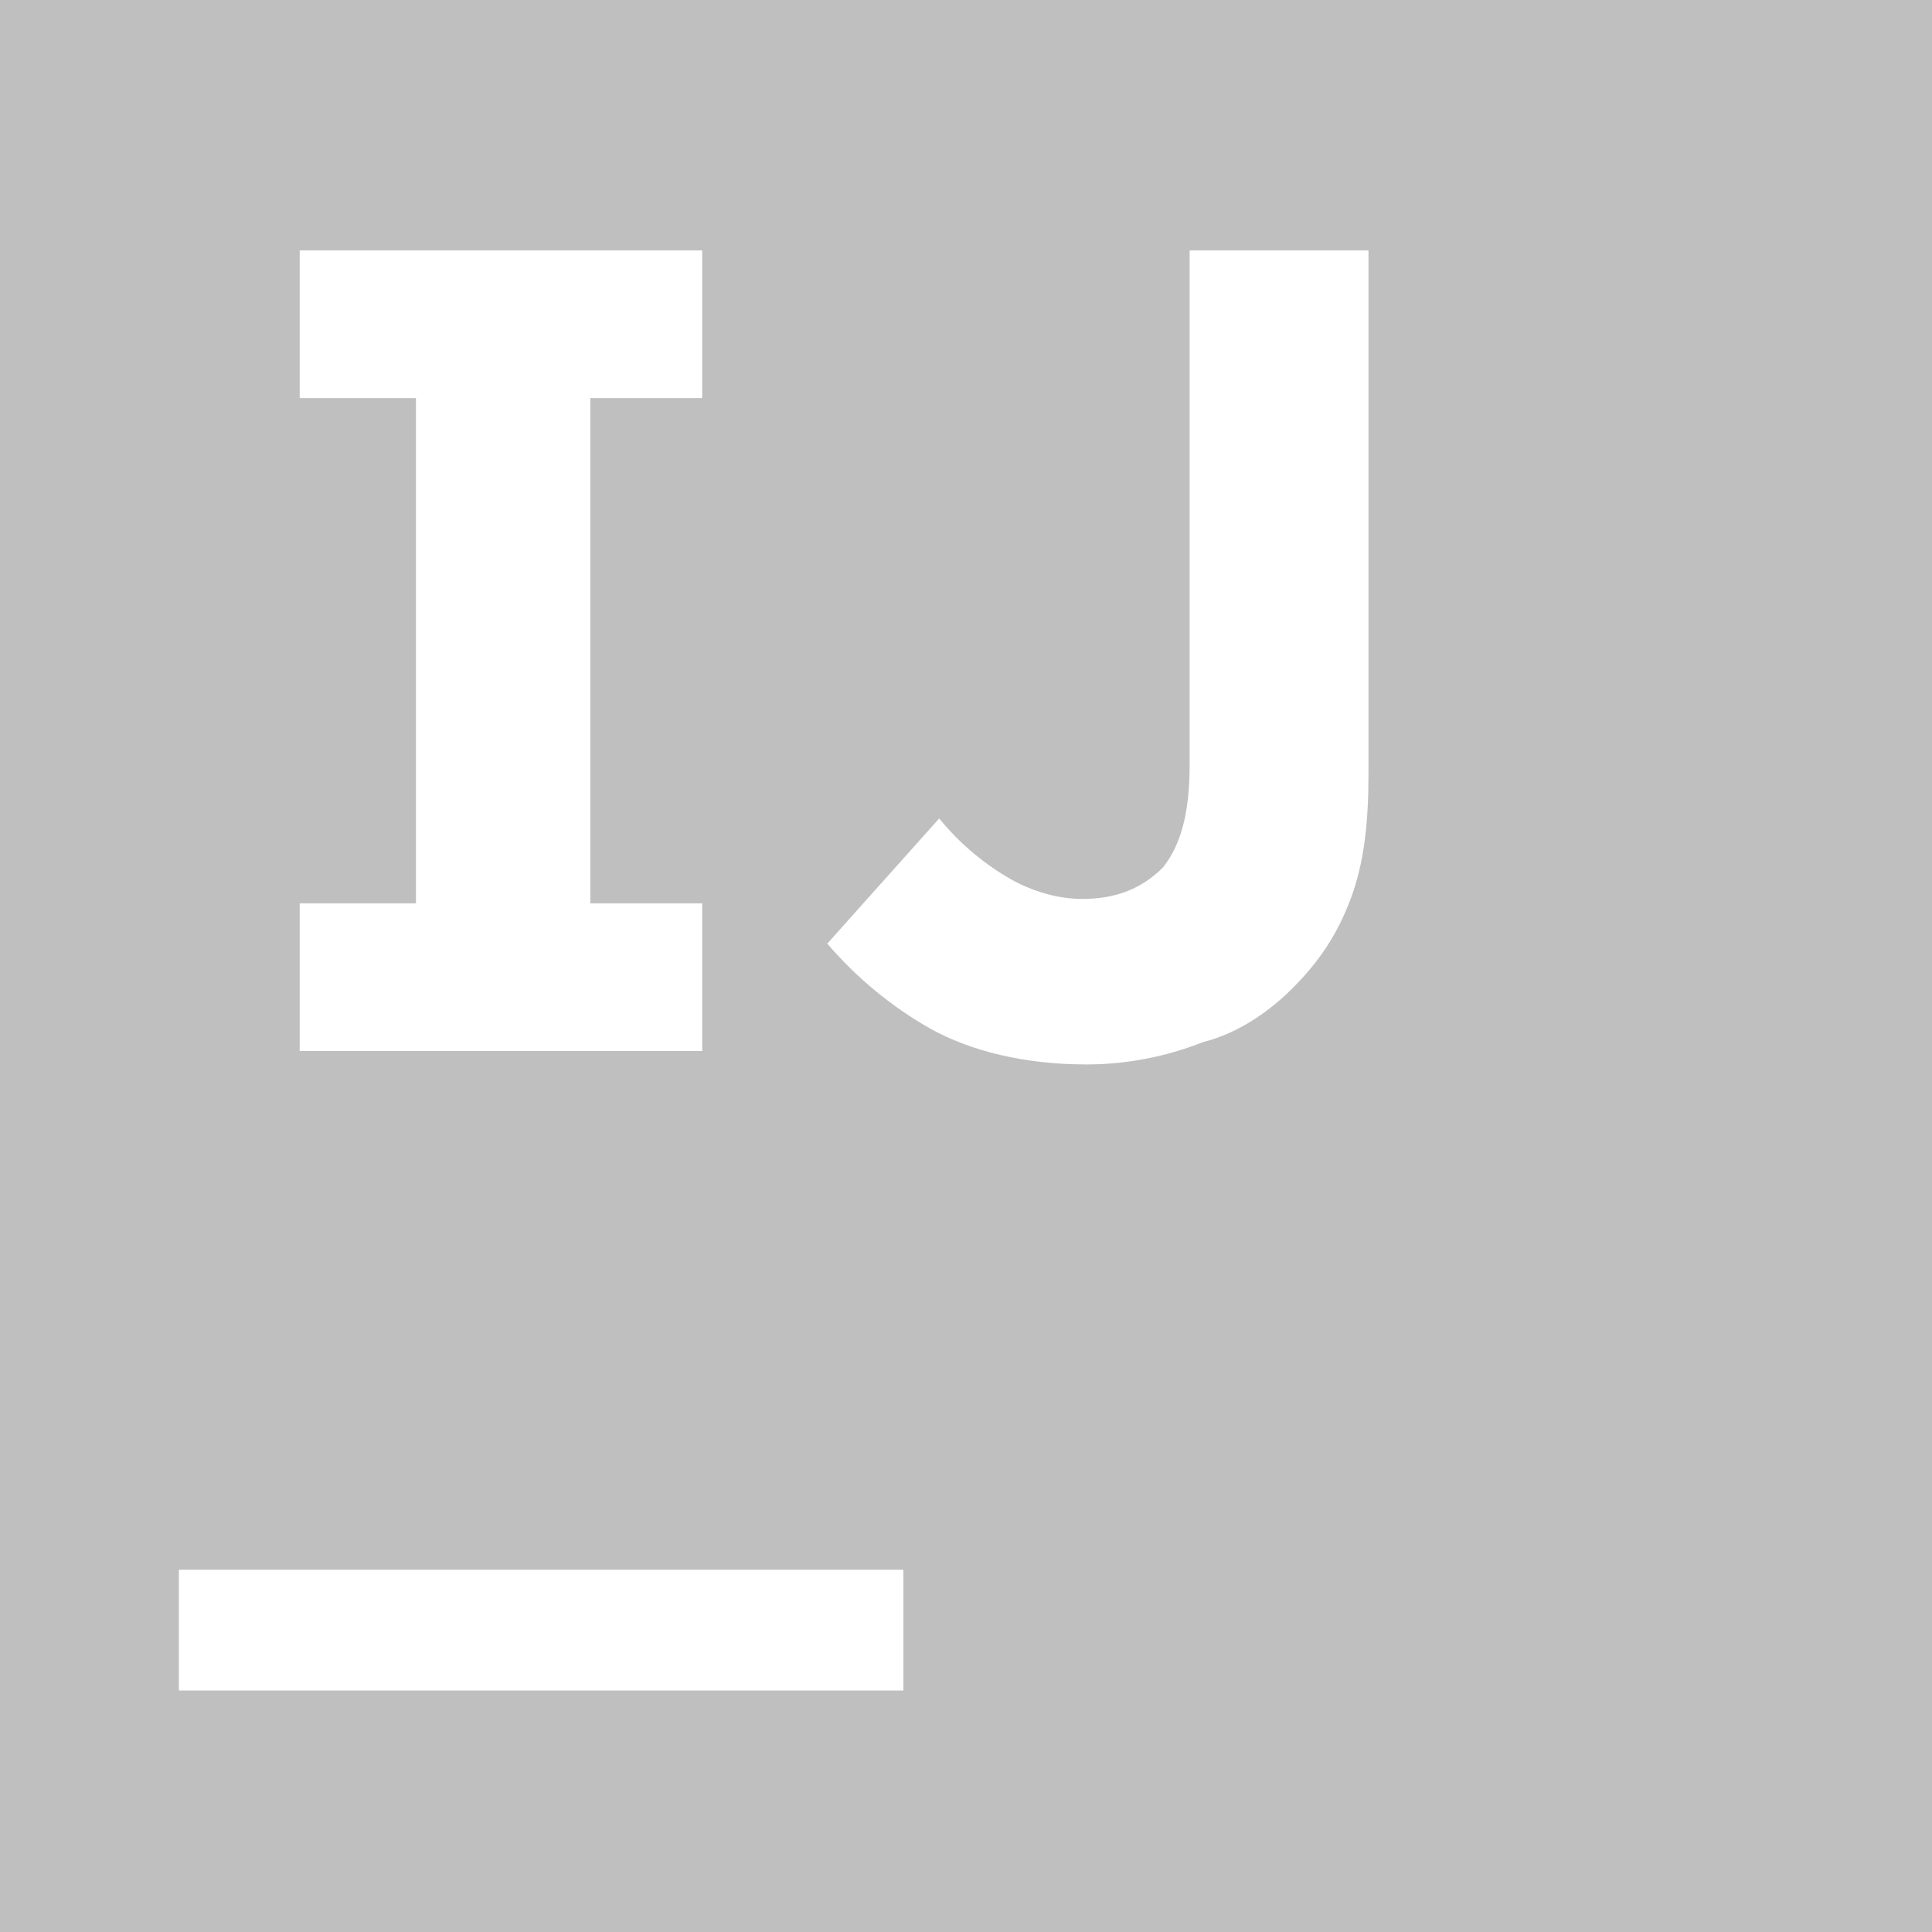
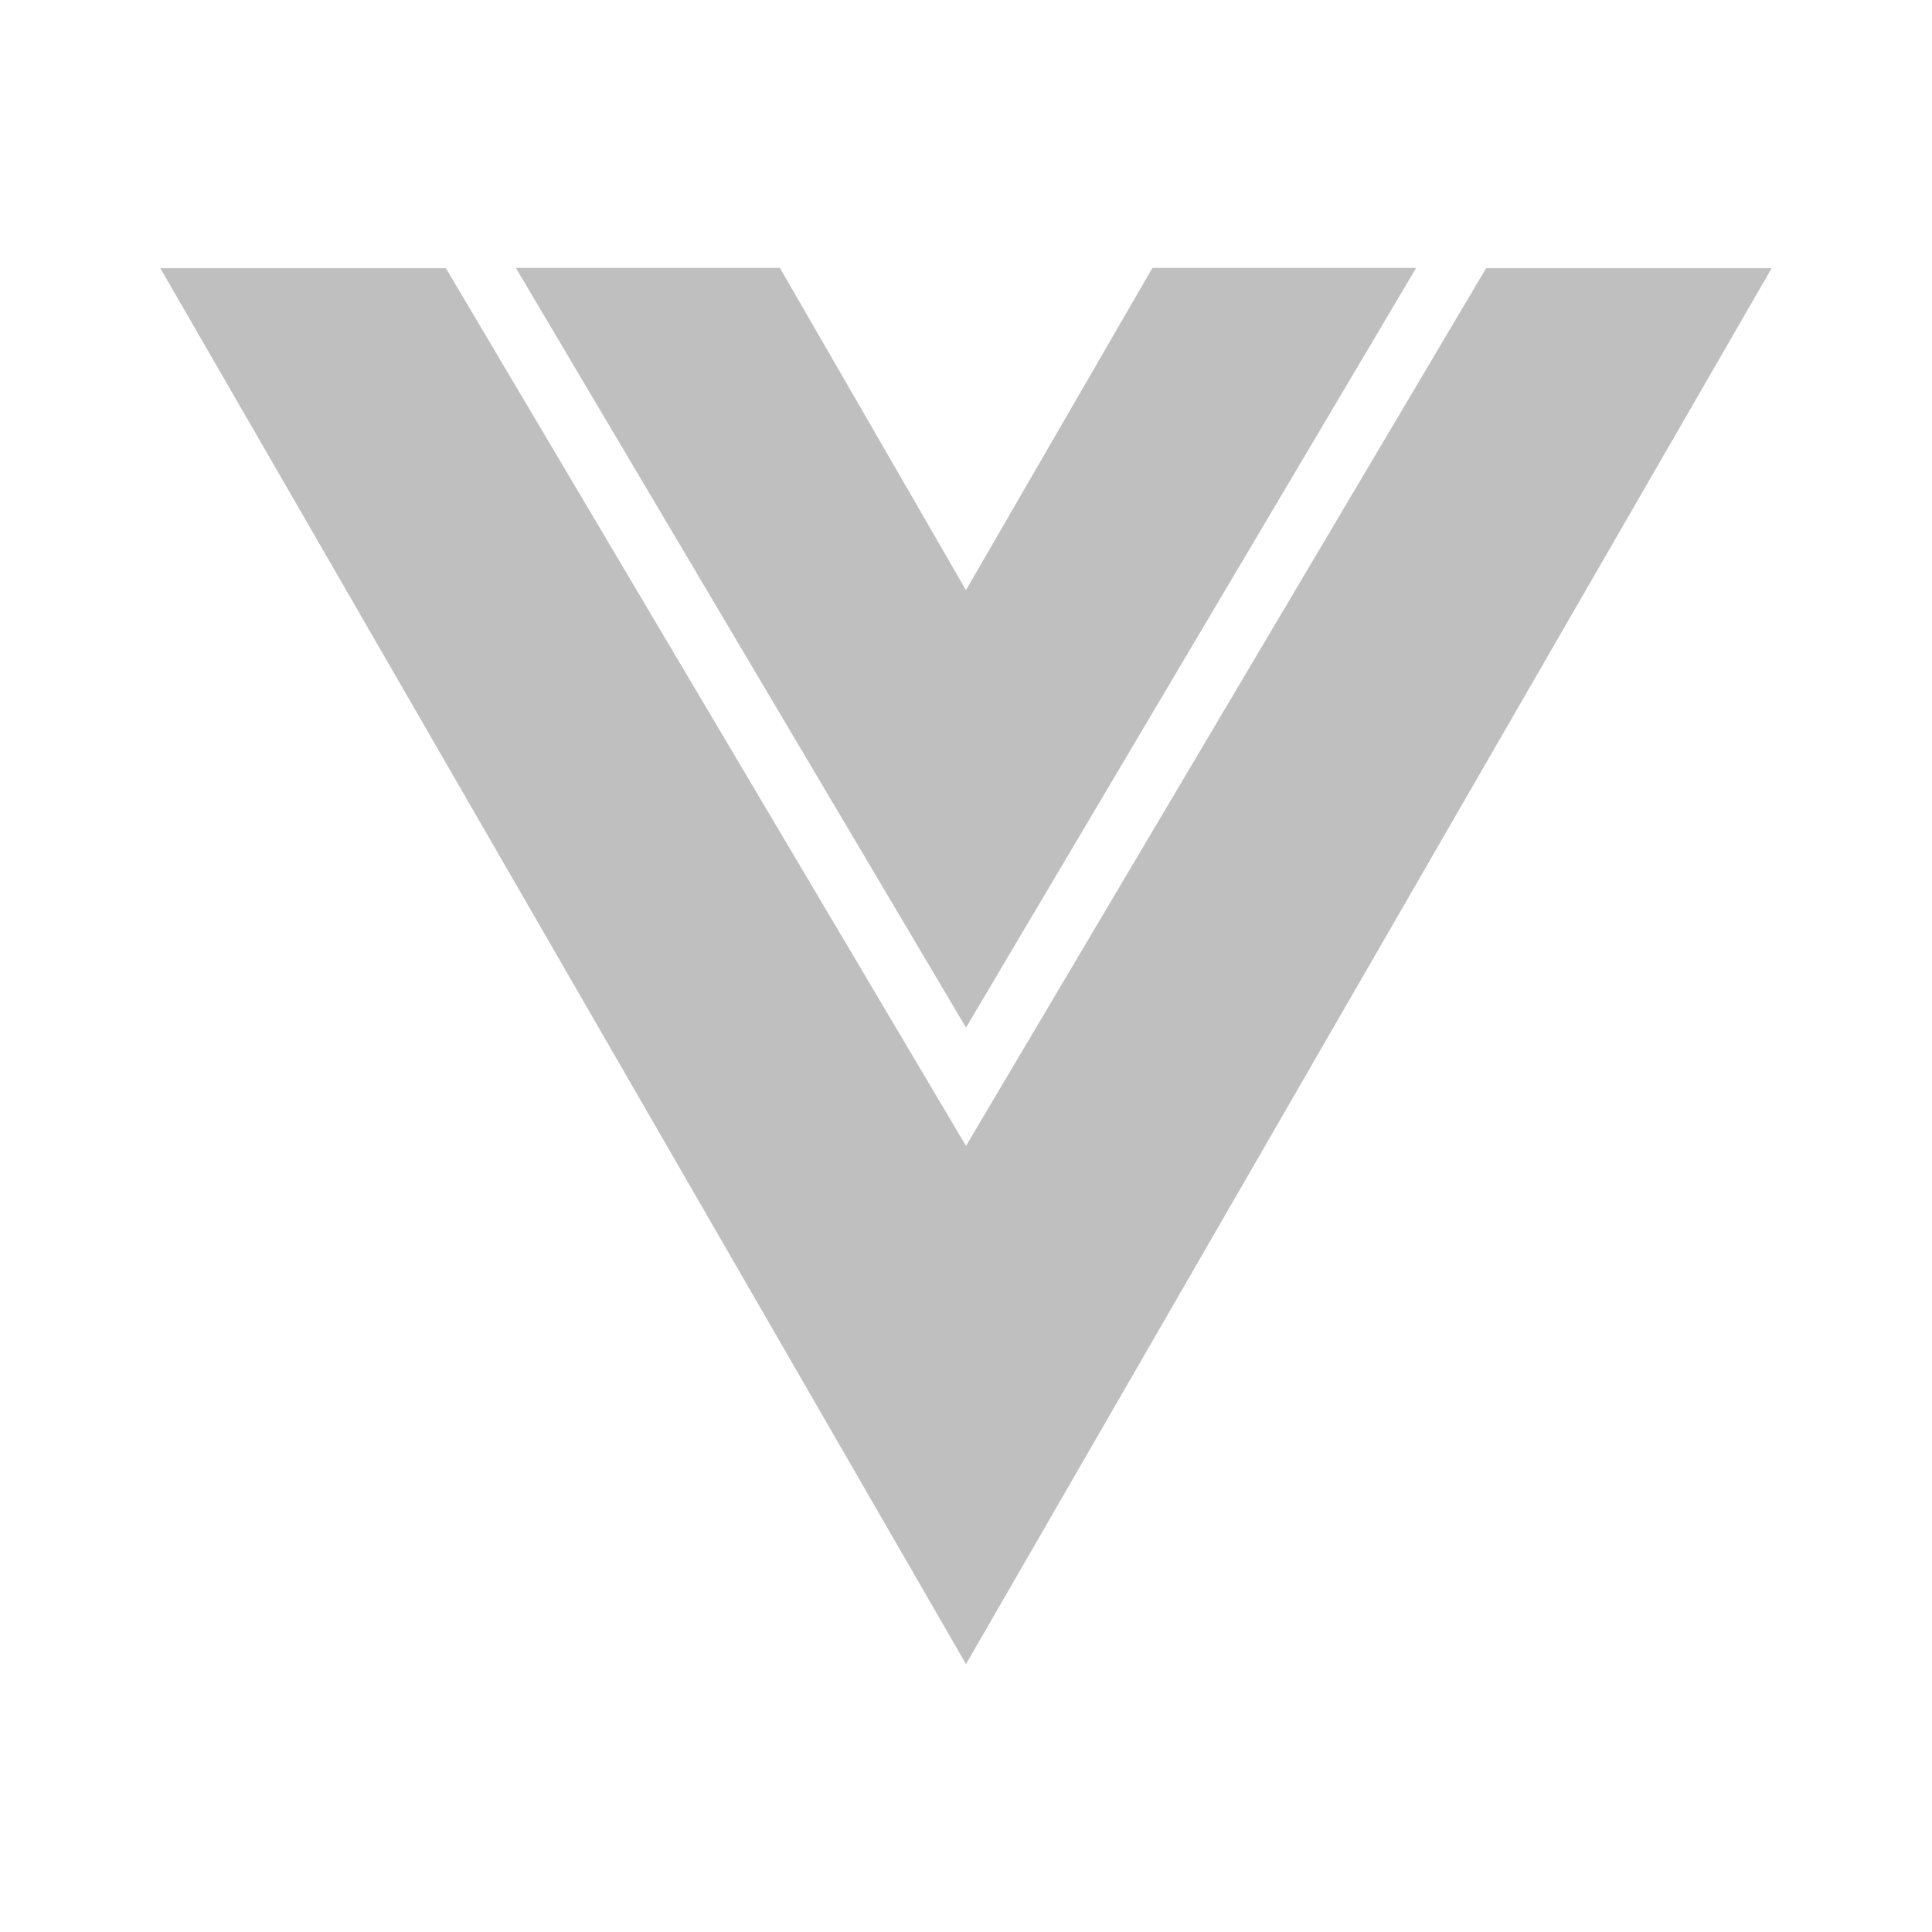
- <svg xmlns="http://www.w3.org/2000/svg" t="1592726971128" class="icon" viewBox="0 0 1024 1024" version="1.1" p-id="2602" width="48" height="48">
-   <path d="M0 0v1024h1024V0z m158.848 132.736h213.333v78.251h-59.307v267.819h59.307v78.251h-213.333v-78.251h61.611V210.987H158.848z m471.68 0H725.333v277.333c0 26.112-2.347 47.403-9.472 66.389-7.125 18.944-16.64 33.152-30.848 47.36-11.819 11.904-28.416 23.765-47.36 28.501a167.808 167.808 0 0 1-61.653 11.861c-33.195 0-61.611-7.125-82.944-18.987a205.227 205.227 0 0 1-54.571-45.056l59.307-66.347a136.533 136.533 0 0 0 35.541 30.805c11.819 7.125 26.069 11.861 40.32 11.861 16.597 0 30.763-4.736 42.667-16.597 9.429-11.861 14.208-28.459 14.208-54.528zM94.805 832h384V896h-384z" p-id="2603" fill="#bfbfbf" />
+ <svg xmlns="http://www.w3.org/2000/svg" t="1592838156549" class="icon" viewBox="0 0 1024 1024" version="1.1" p-id="2426" width="48" height="48">
+   <path d="M512 544.64l238.592-402.645h-139.776L512 312.747v0.085L413.355 141.995h-139.947z" p-id="2427" fill="#bfbfbf" />
+   <path d="M787.669 142.165L512 607.36 236.331 142.165H84.992L512 882.005l427.008-739.84z" p-id="2428" fill="#bfbfbf" />
</svg>
